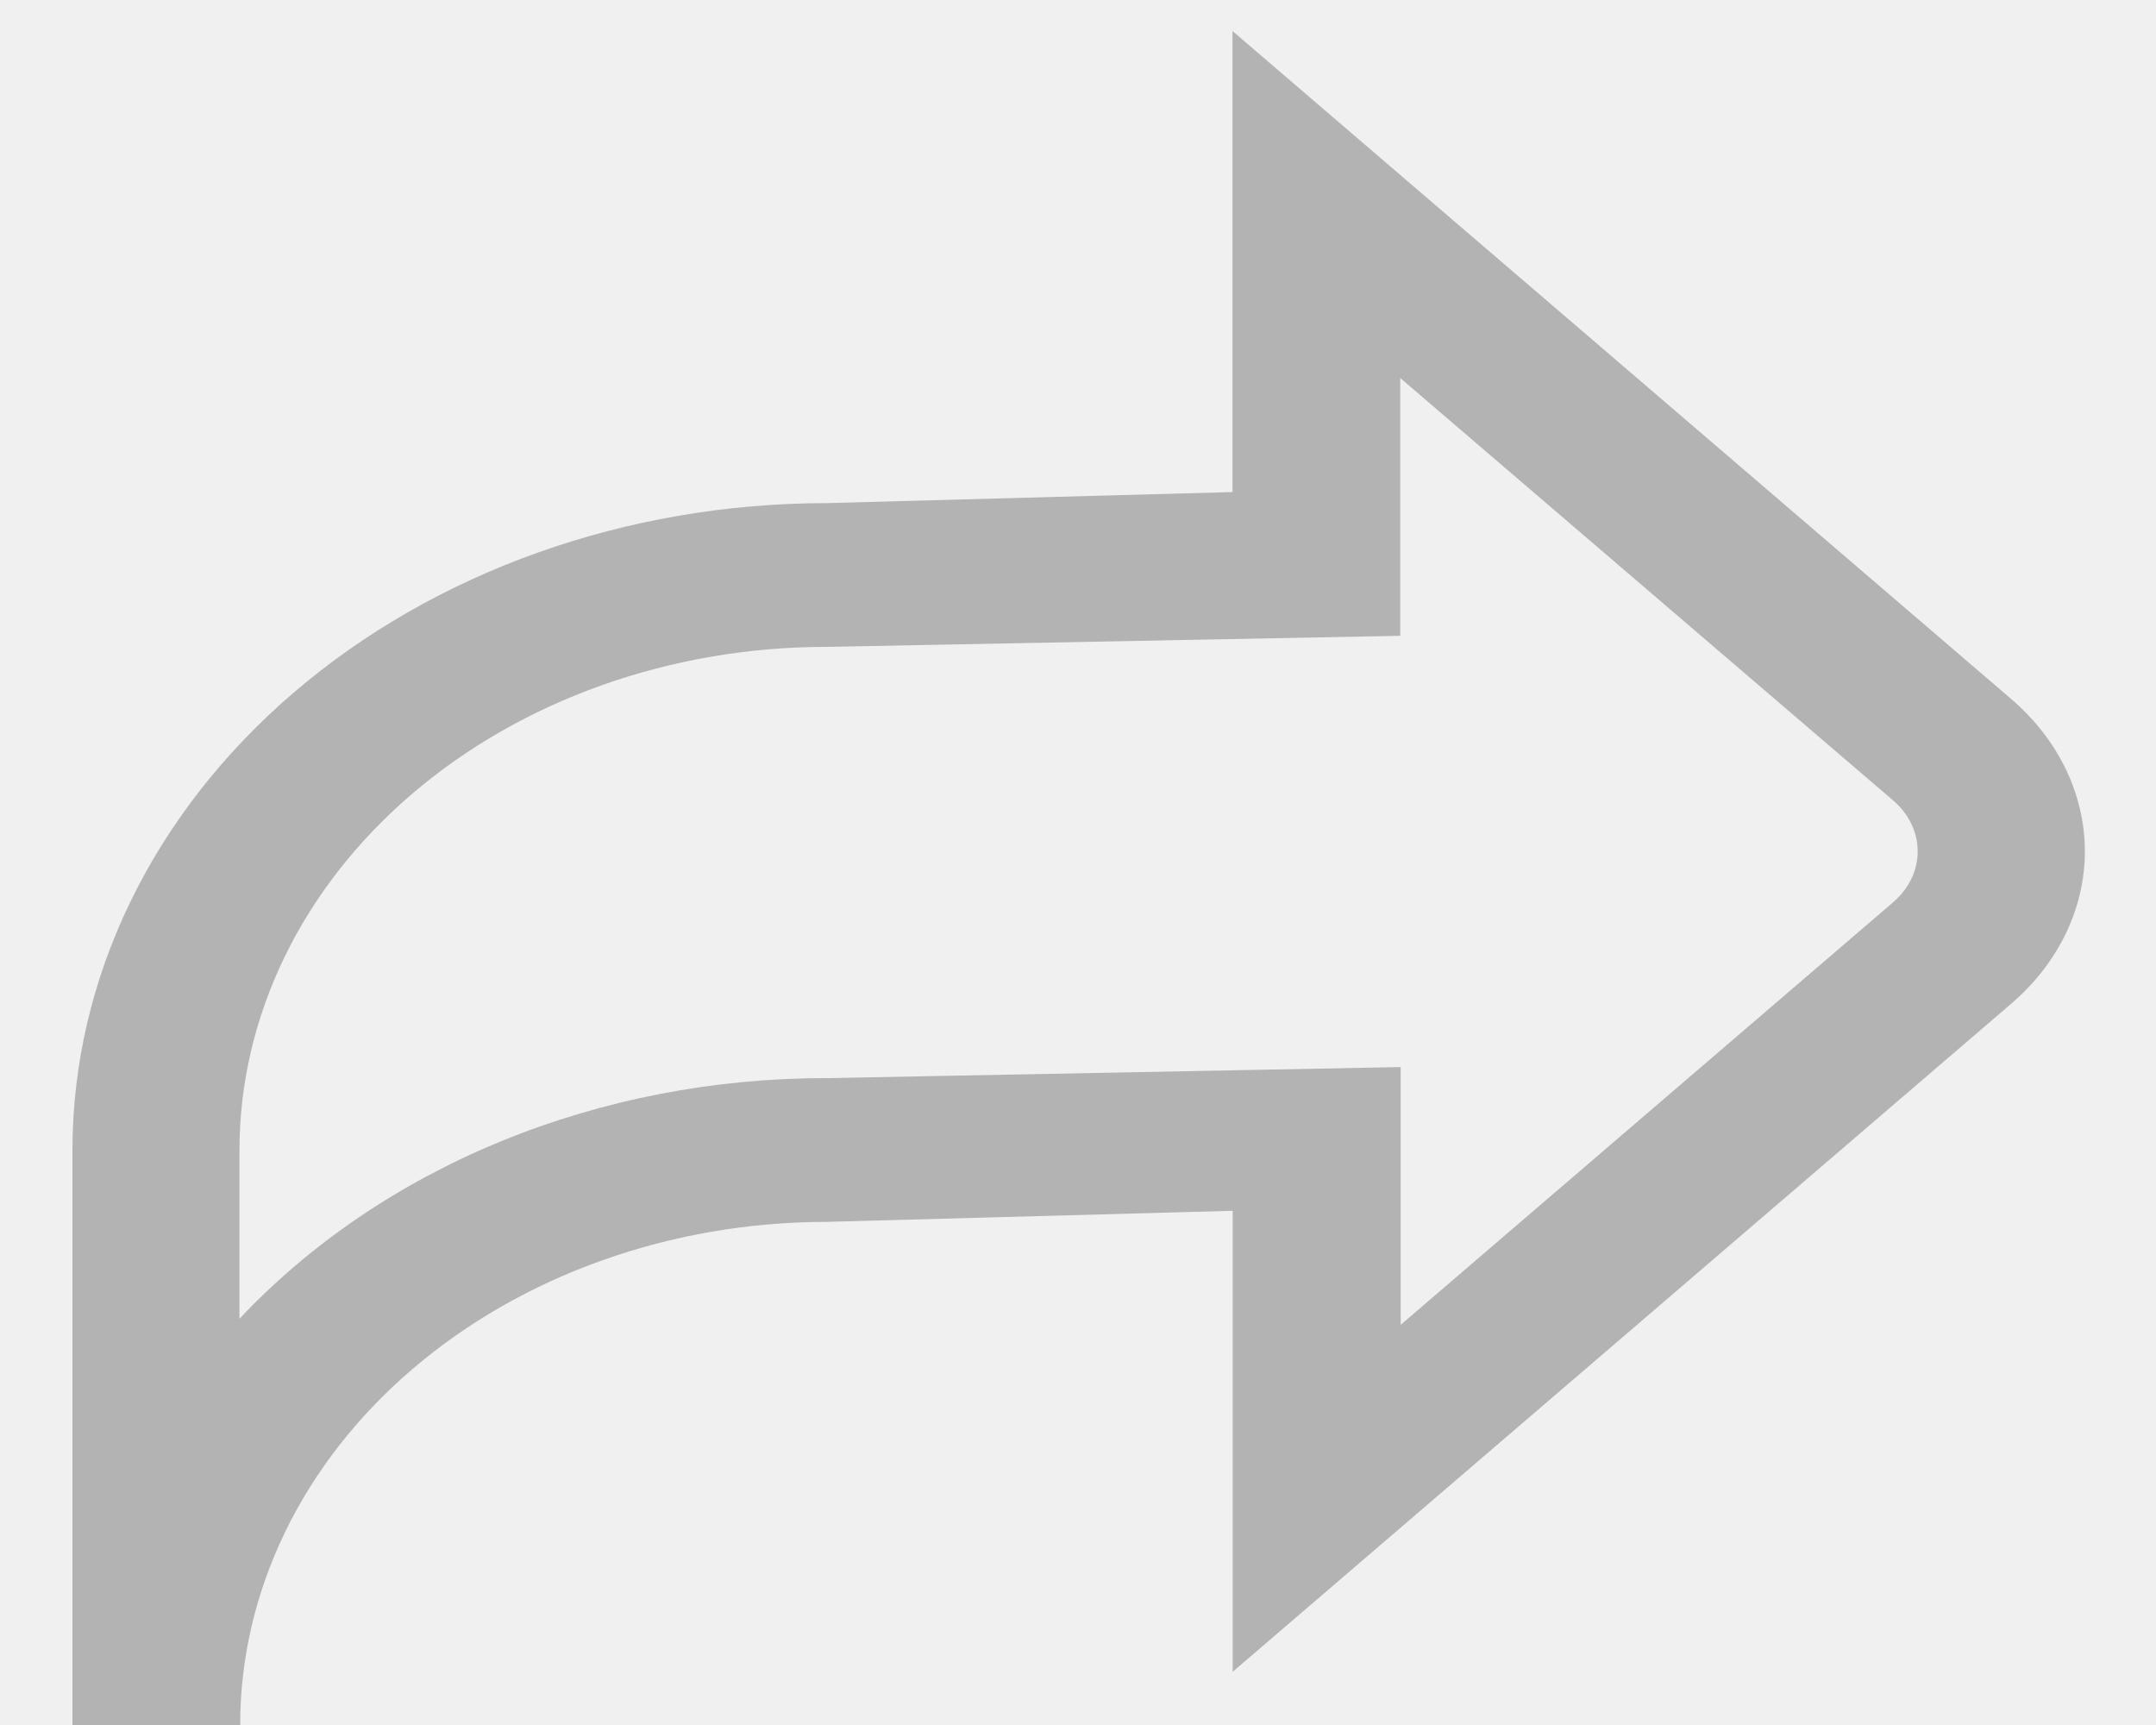
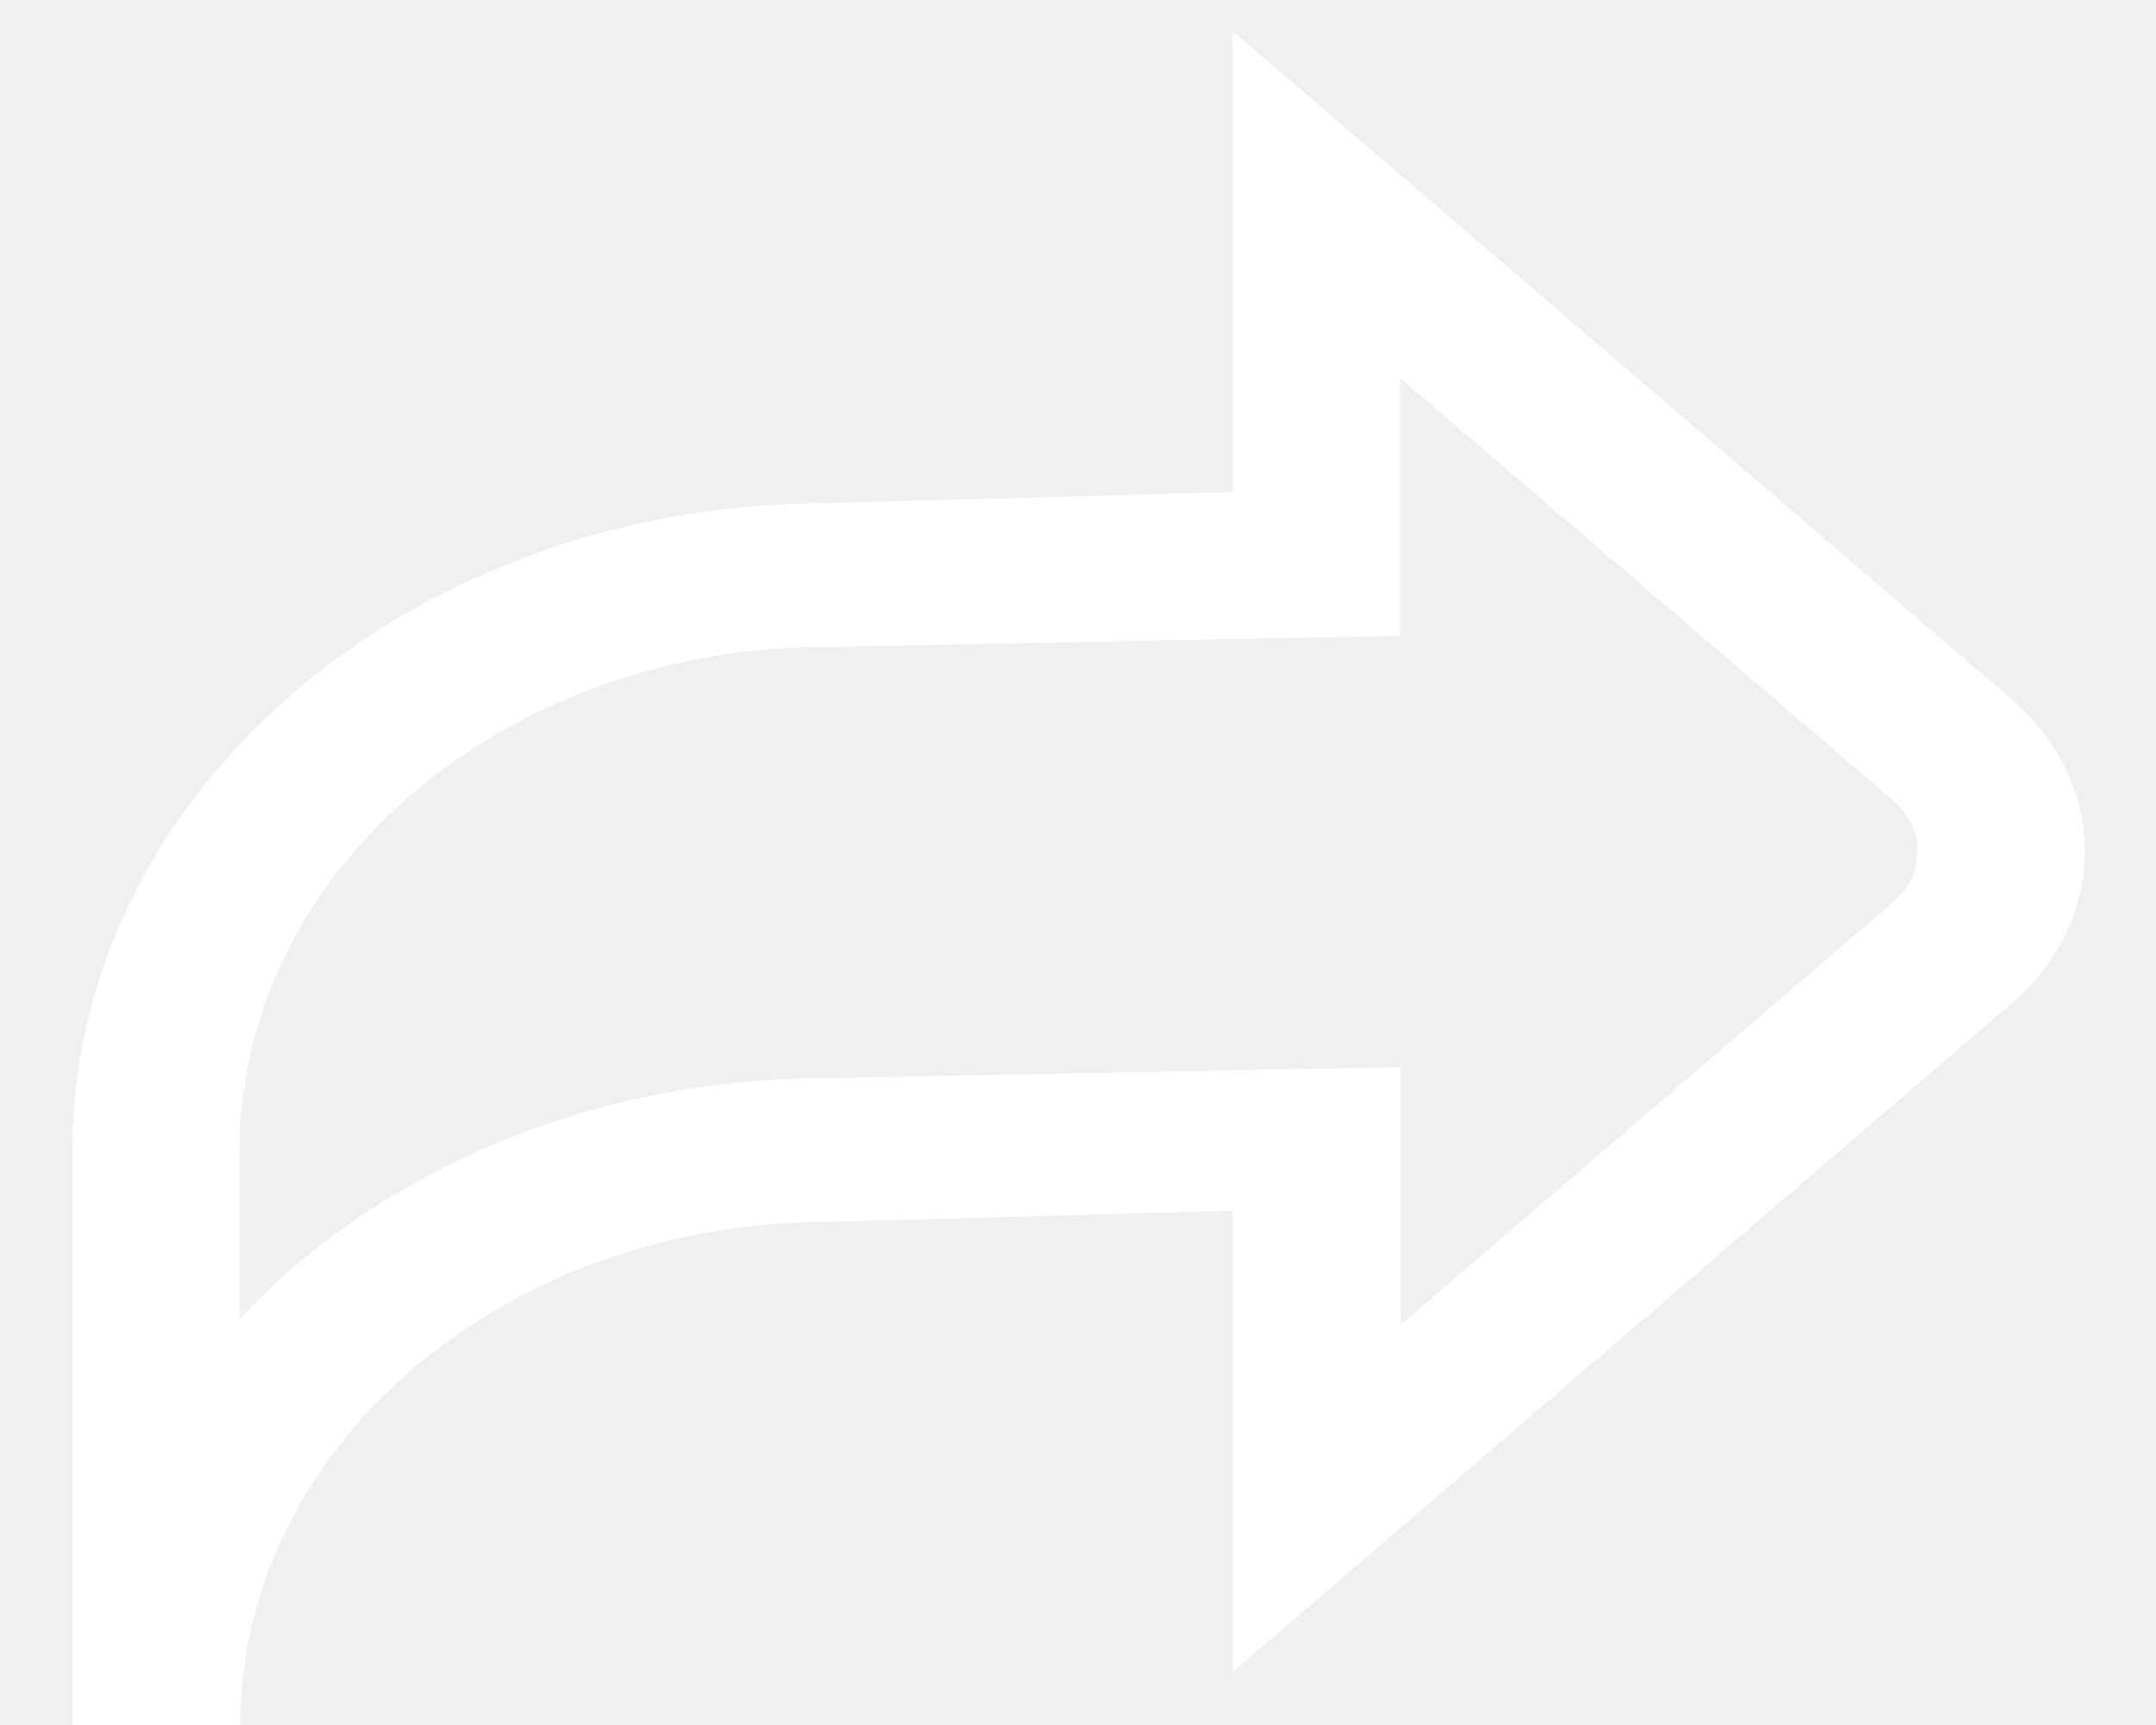
<svg xmlns="http://www.w3.org/2000/svg" width="15" height="12" viewBox="0 0 15 12" fill="none">
-   <path d="M1.671 12H0.504V8C0.505 6.807 1.058 5.664 2.041 4.82C3.025 3.976 4.358 3.501 5.75 3.5L8.575 3.423V0.216L13.992 4.862C14.32 5.143 14.505 5.525 14.505 5.923C14.505 6.32 14.32 6.702 13.992 6.983L8.576 11.63V8.423L5.75 8.5C4.668 8.501 3.631 8.871 2.866 9.527C2.101 10.183 1.671 11.072 1.671 12ZM5.754 7.5L9.745 7.423V9.216L13.172 6.276C13.281 6.182 13.342 6.055 13.342 5.923C13.342 5.79 13.281 5.663 13.172 5.569L9.742 2.63V4.423L5.75 4.5C4.667 4.5 3.629 4.869 2.863 5.526C2.098 6.182 1.667 7.072 1.666 8V9.174C2.158 8.651 2.78 8.229 3.486 7.939C4.193 7.65 4.966 7.499 5.75 7.5H5.754Z" fill="#B3B3B3" />
+   <path d="M1.671 12H0.504V8C0.505 6.807 1.058 5.664 2.041 4.82C3.025 3.976 4.358 3.501 5.75 3.5C6.853 3.47 7.472 3.453 8.575 3.423V0.216L13.992 4.862C14.32 5.143 14.505 5.525 14.505 5.923C14.505 6.32 14.32 6.702 13.992 6.983L8.576 11.63V8.423L5.75 8.5C4.668 8.501 3.631 8.871 2.866 9.527C2.101 10.183 1.671 11.072 1.671 12ZM5.754 7.5L9.745 7.423V9.216L13.172 6.276C13.281 6.182 13.342 6.055 13.342 5.923C13.342 5.79 13.281 5.663 13.172 5.569L9.742 2.63V4.423L5.75 4.5C4.667 4.5 3.629 4.869 2.863 5.526C2.098 6.182 1.667 7.072 1.666 8V9.174C2.158 8.651 2.78 8.229 3.486 7.939C4.193 7.65 4.966 7.499 5.75 7.5H5.754Z" fill="white" />
</svg>
